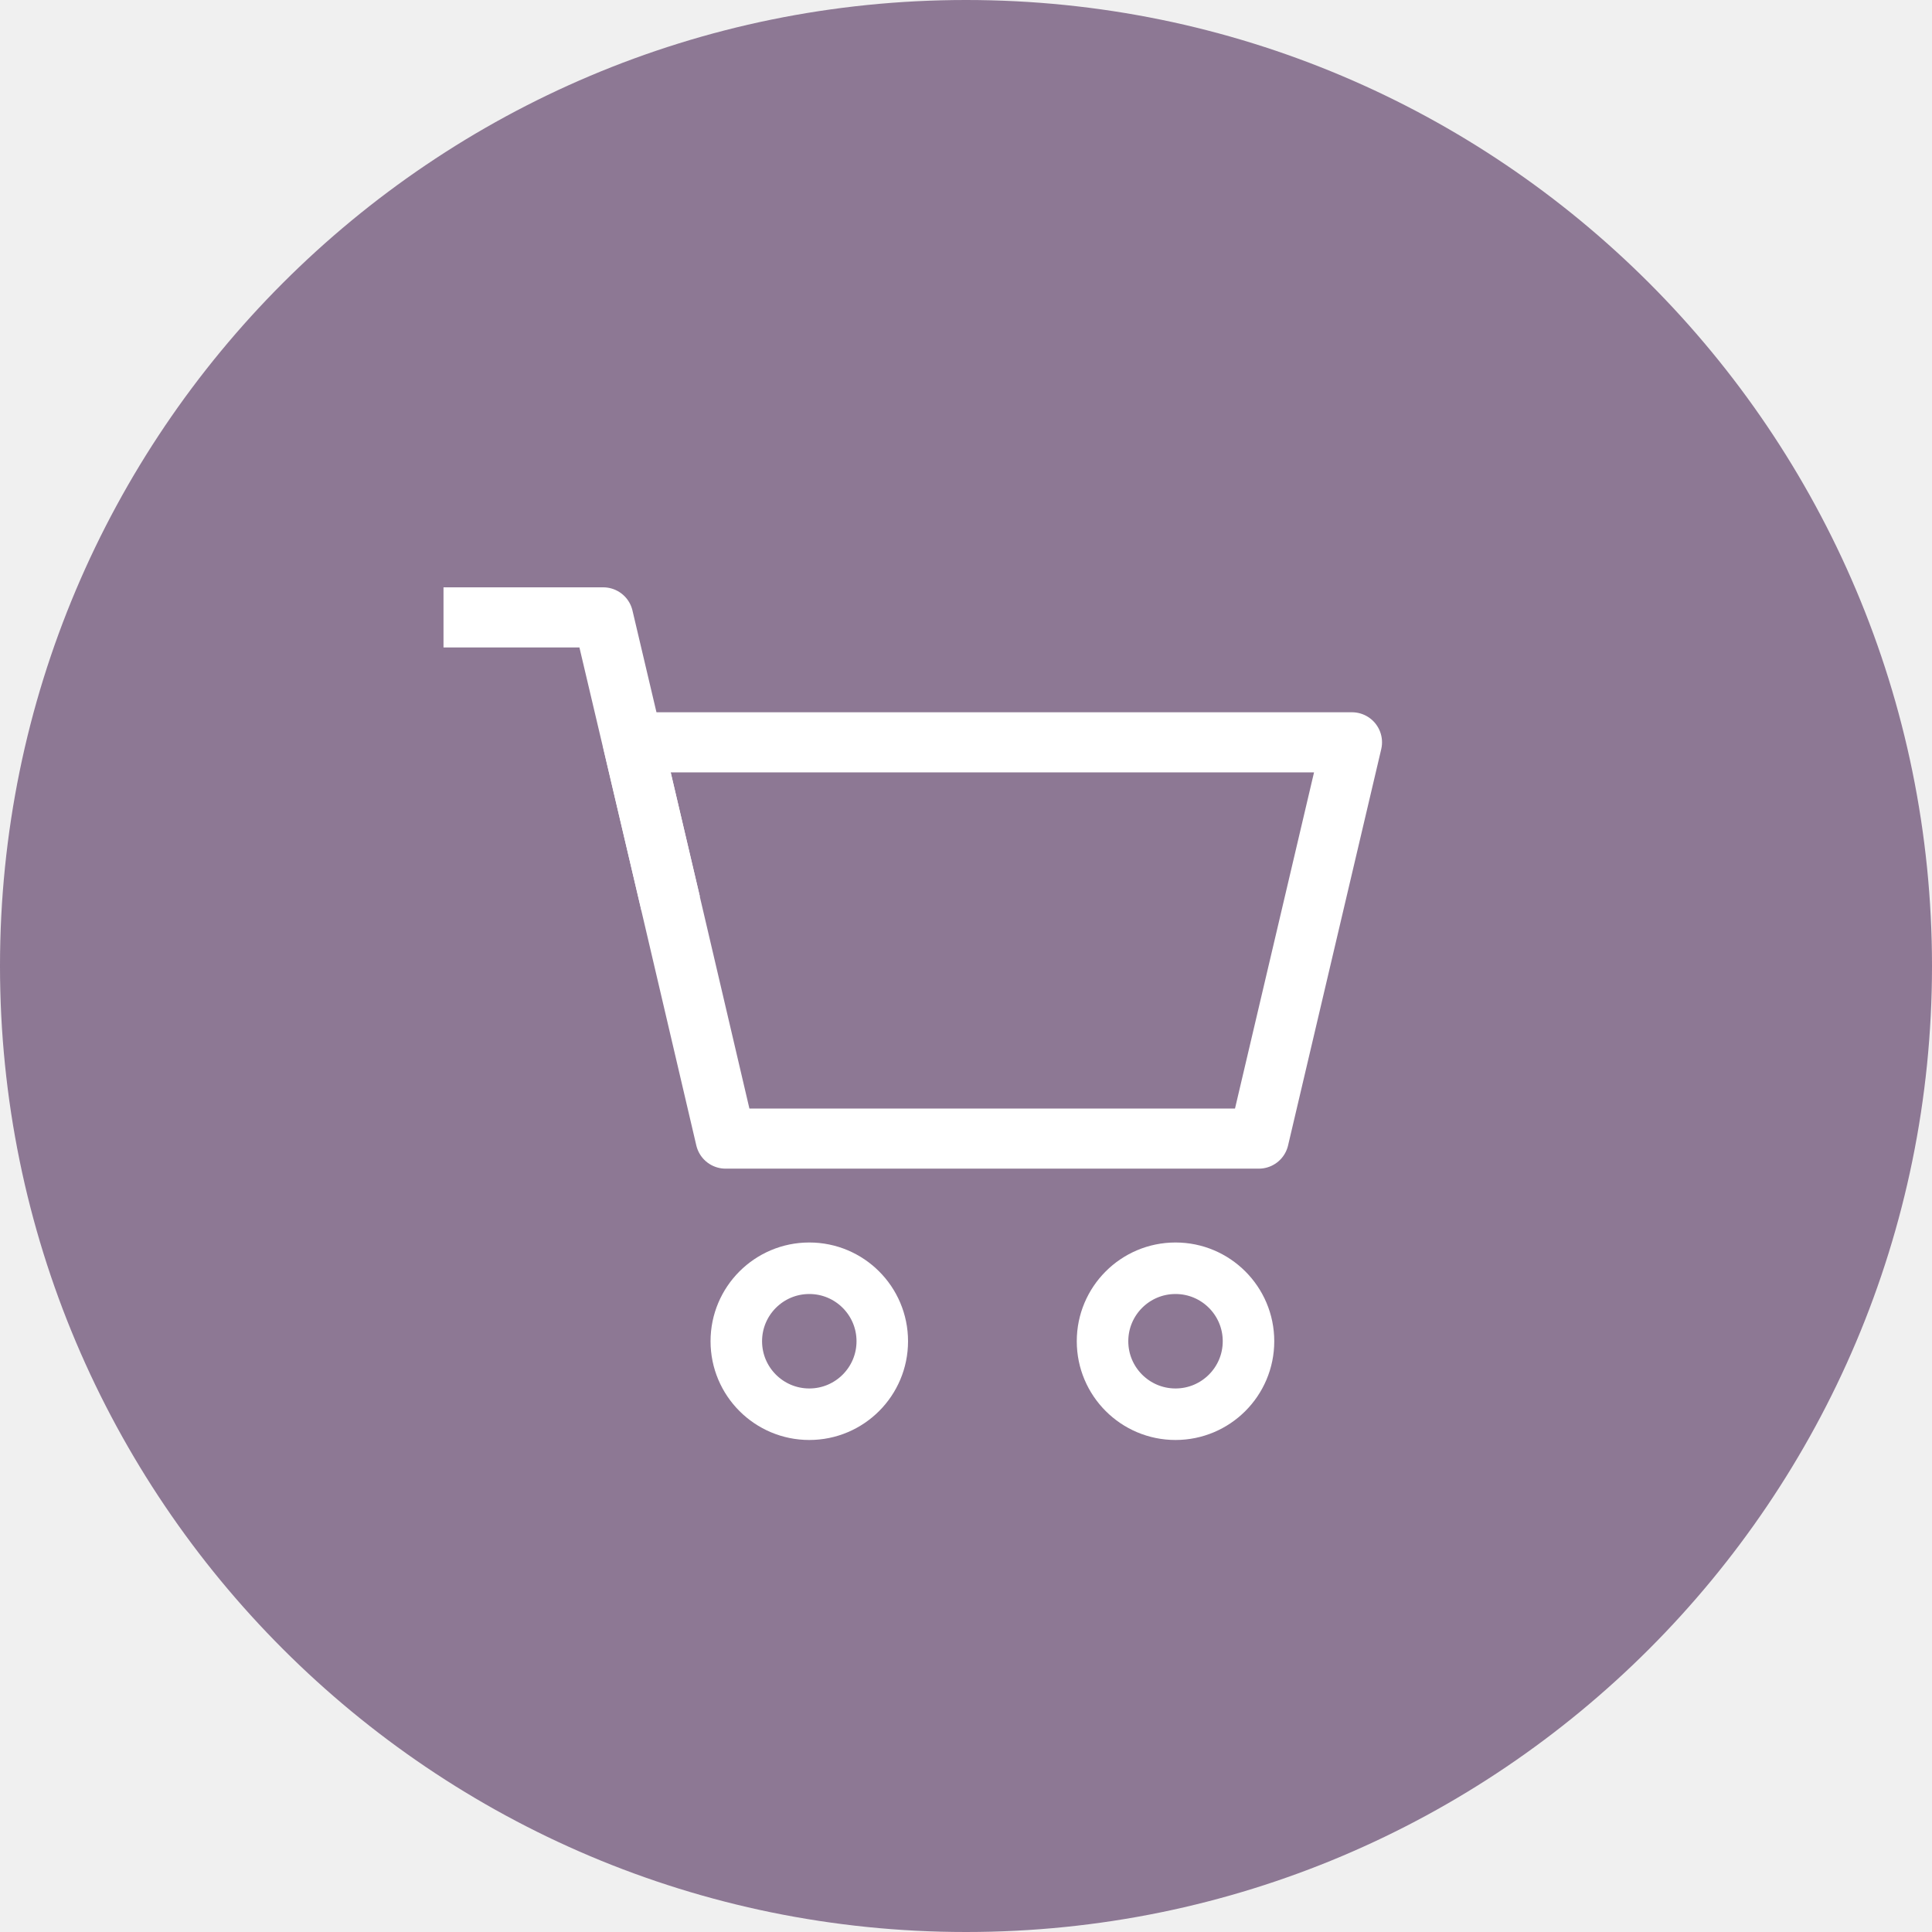
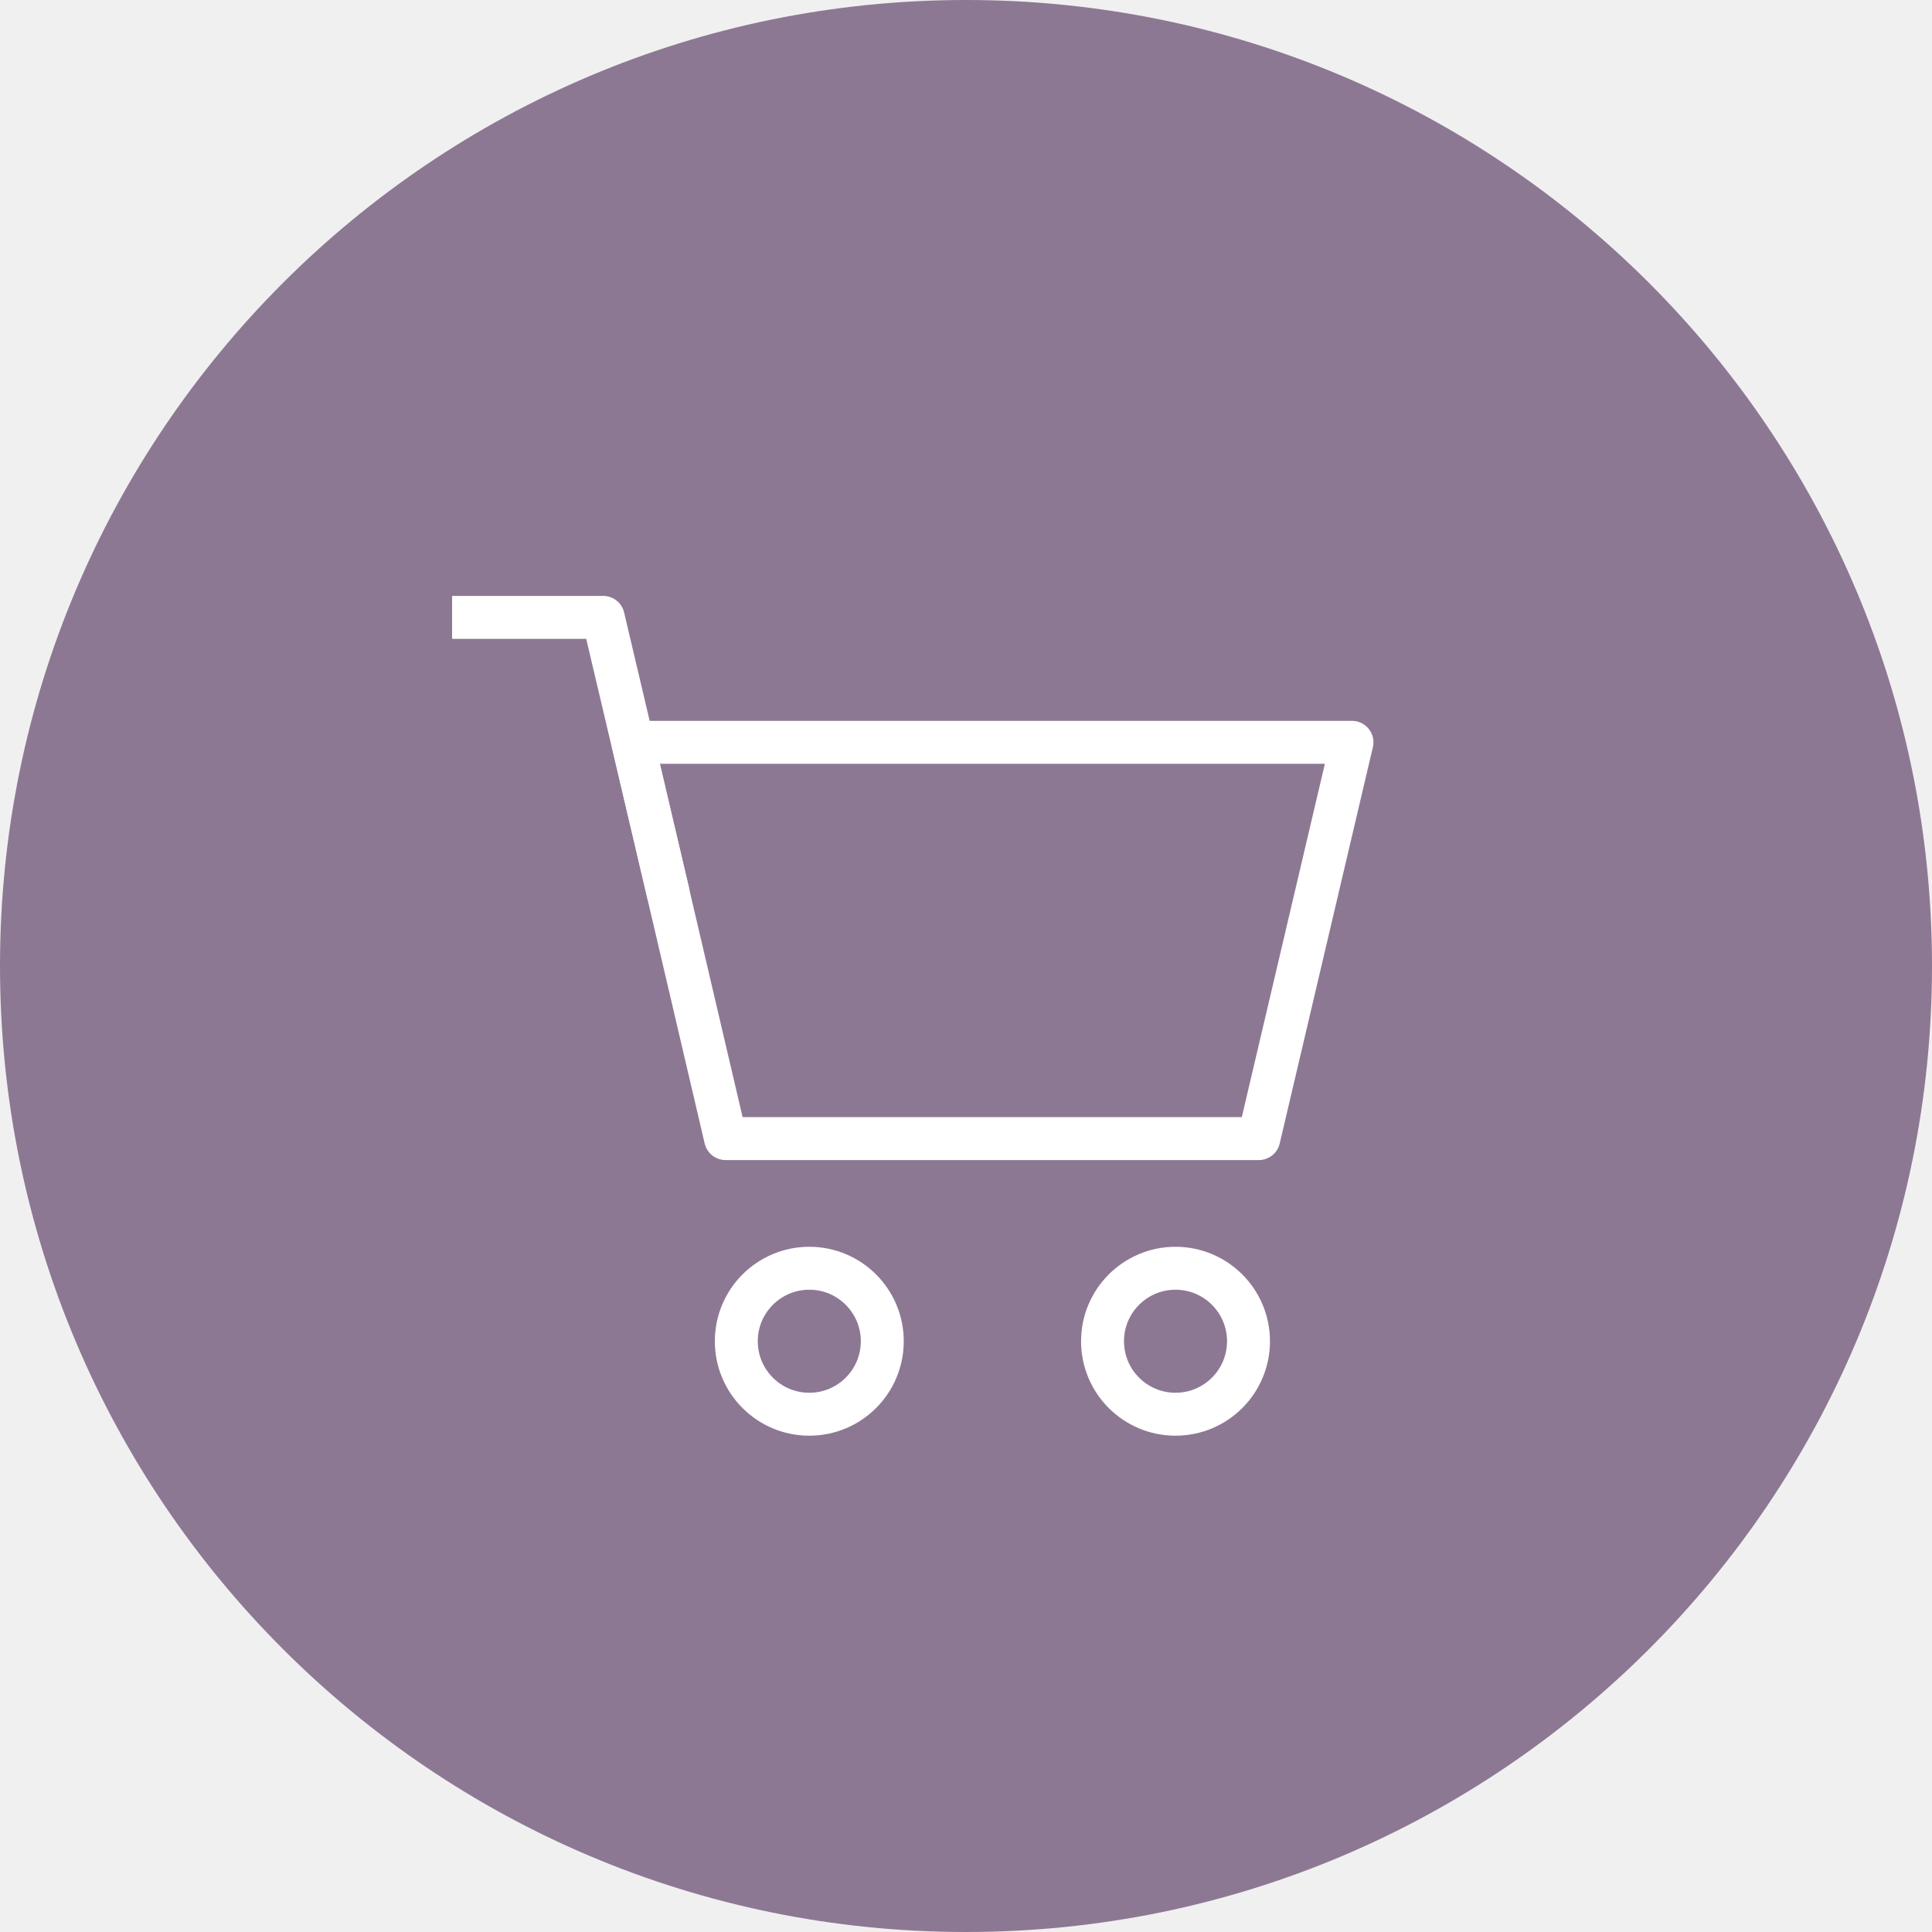
<svg xmlns="http://www.w3.org/2000/svg" width="45" height="45" viewBox="0 0 45 45">
  <g fill="none" fill-rule="evenodd">
    <circle fill="#2A0038" opacity=".5" cx="22.5" cy="22.5" r="22.5" />
    <g transform="translate(11.03 14.38)" stroke="#FFF" stroke-linecap="square" stroke-linejoin="round">
-       <path stroke-width="1.4" d="m20.46 2.91-2.17 9.23H5.87L3.71 2.91z" />
-       <circle stroke-width="1.2" cx="16.35" cy="16.86" r="1.7" />
-       <circle stroke-width="1.2" cx="7.82" cy="16.86" r="1.7" />
-       <path stroke-width="1.4" d="M0 0h3.02l1.41 5.98" />
+       <path strokeWidth="1.4" d="m20.46 2.91-2.17 9.23H5.87L3.71 2.91z" />
+       <circle strokeWidth="1.2" cx="16.35" cy="16.86" r="1.7" />
+       <circle strokeWidth="1.2" cx="7.82" cy="16.86" r="1.7" />
+       <path strokeWidth="1.4" d="M0 0h3.02l1.41 5.98" />
    </g>
  </g>
</svg>
